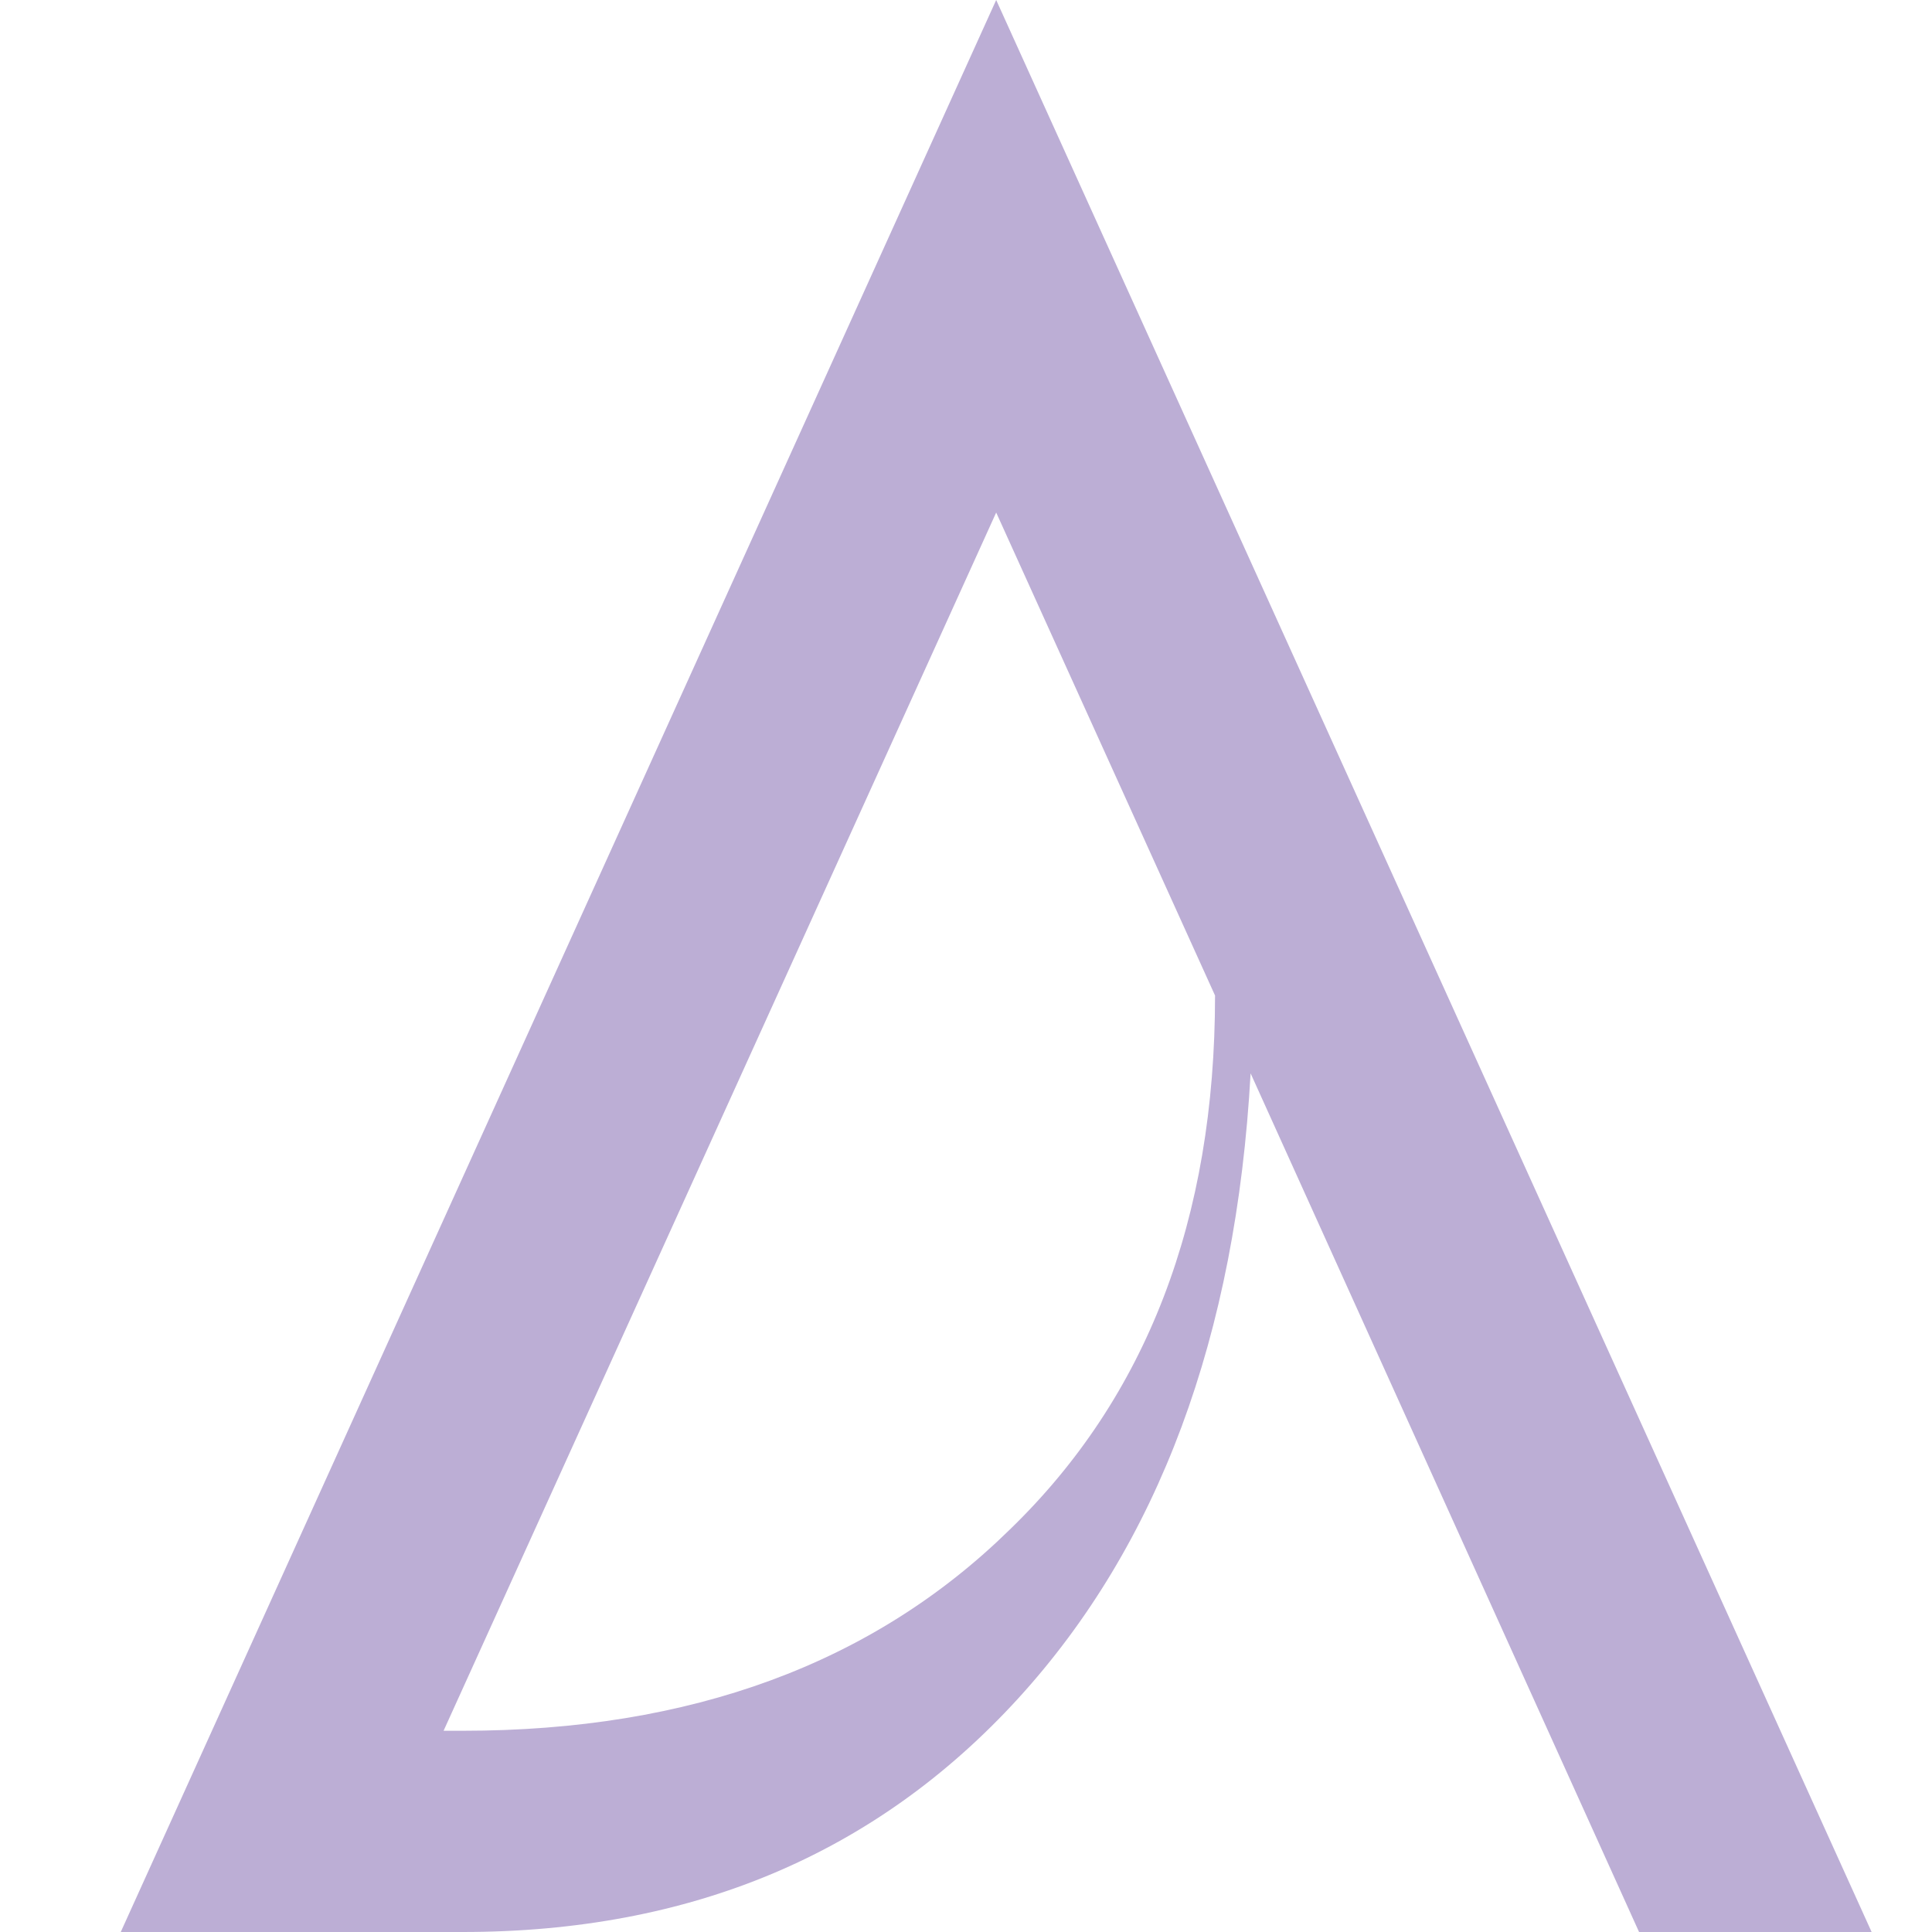
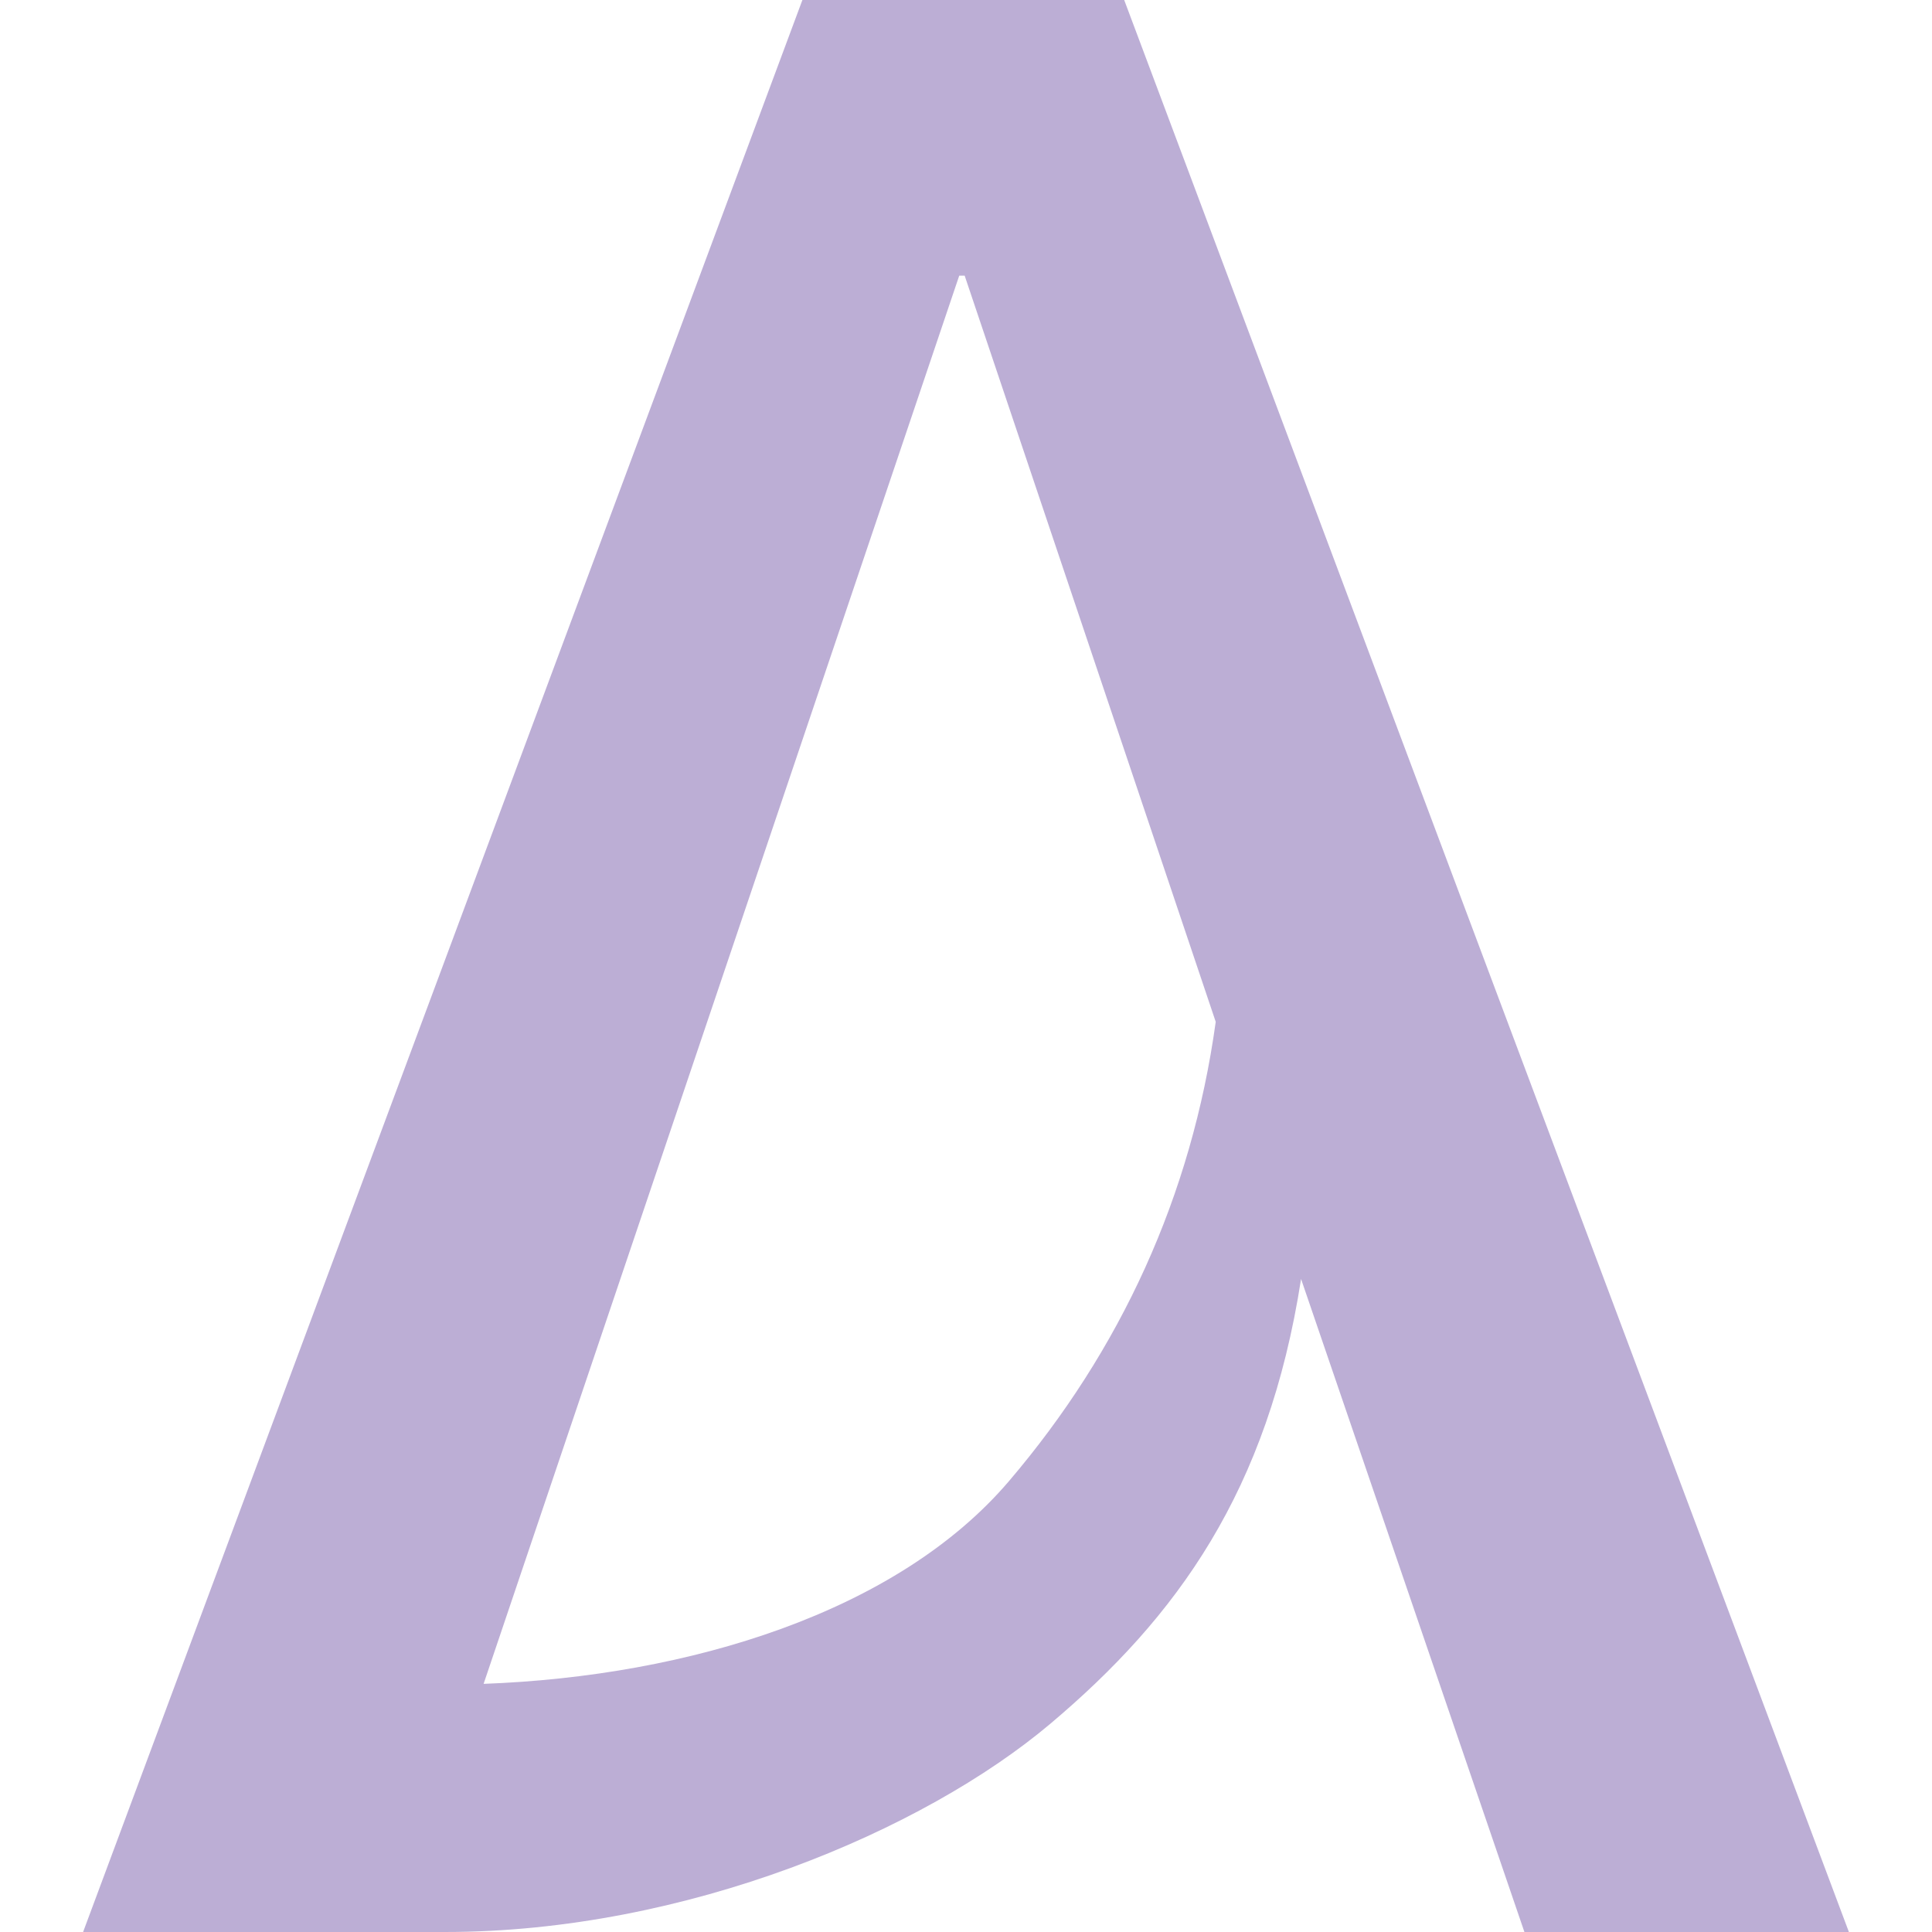
- <svg xmlns="http://www.w3.org/2000/svg" width="32" height="32" viewBox="0 0 32 32" fill="none">
-   <path d="M7.347 28.667L16.5 8.489L20.125 16.489C20.125 20.193 18.992 23.141 16.727 25.333C14.461 27.556 11.44 28.667 7.664 28.667H7.347ZM31 32L16.5 0L2 32H7.664C11.44 32 14.506 30.711 16.863 28.133C19.189 25.585 20.472 22.133 20.714 17.778L27.148 32H31Z" fill="#BCAED5" />
+ <svg xmlns="http://www.w3.org/2000/svg" width="32" height="32" viewBox="0 0 85 93" fill="none">
+   <path fill-rule="evenodd" clip-rule="evenodd" d="M34.625 0L0 93L17.421 93C29.035 93 40.468 88.112 46.557 82.978C52.647 77.844 57.041 71.795 58.629 61.565L69.38 93H85L50.115 0H34.625ZM54.521 49.188L42.435 13.267H42.175L19.279 81.055C29.179 80.69 39.196 77.597 44.567 71.298C49.938 64.998 53.359 57.582 54.521 49.188Z" fill="#BCAED5" />
</svg>
